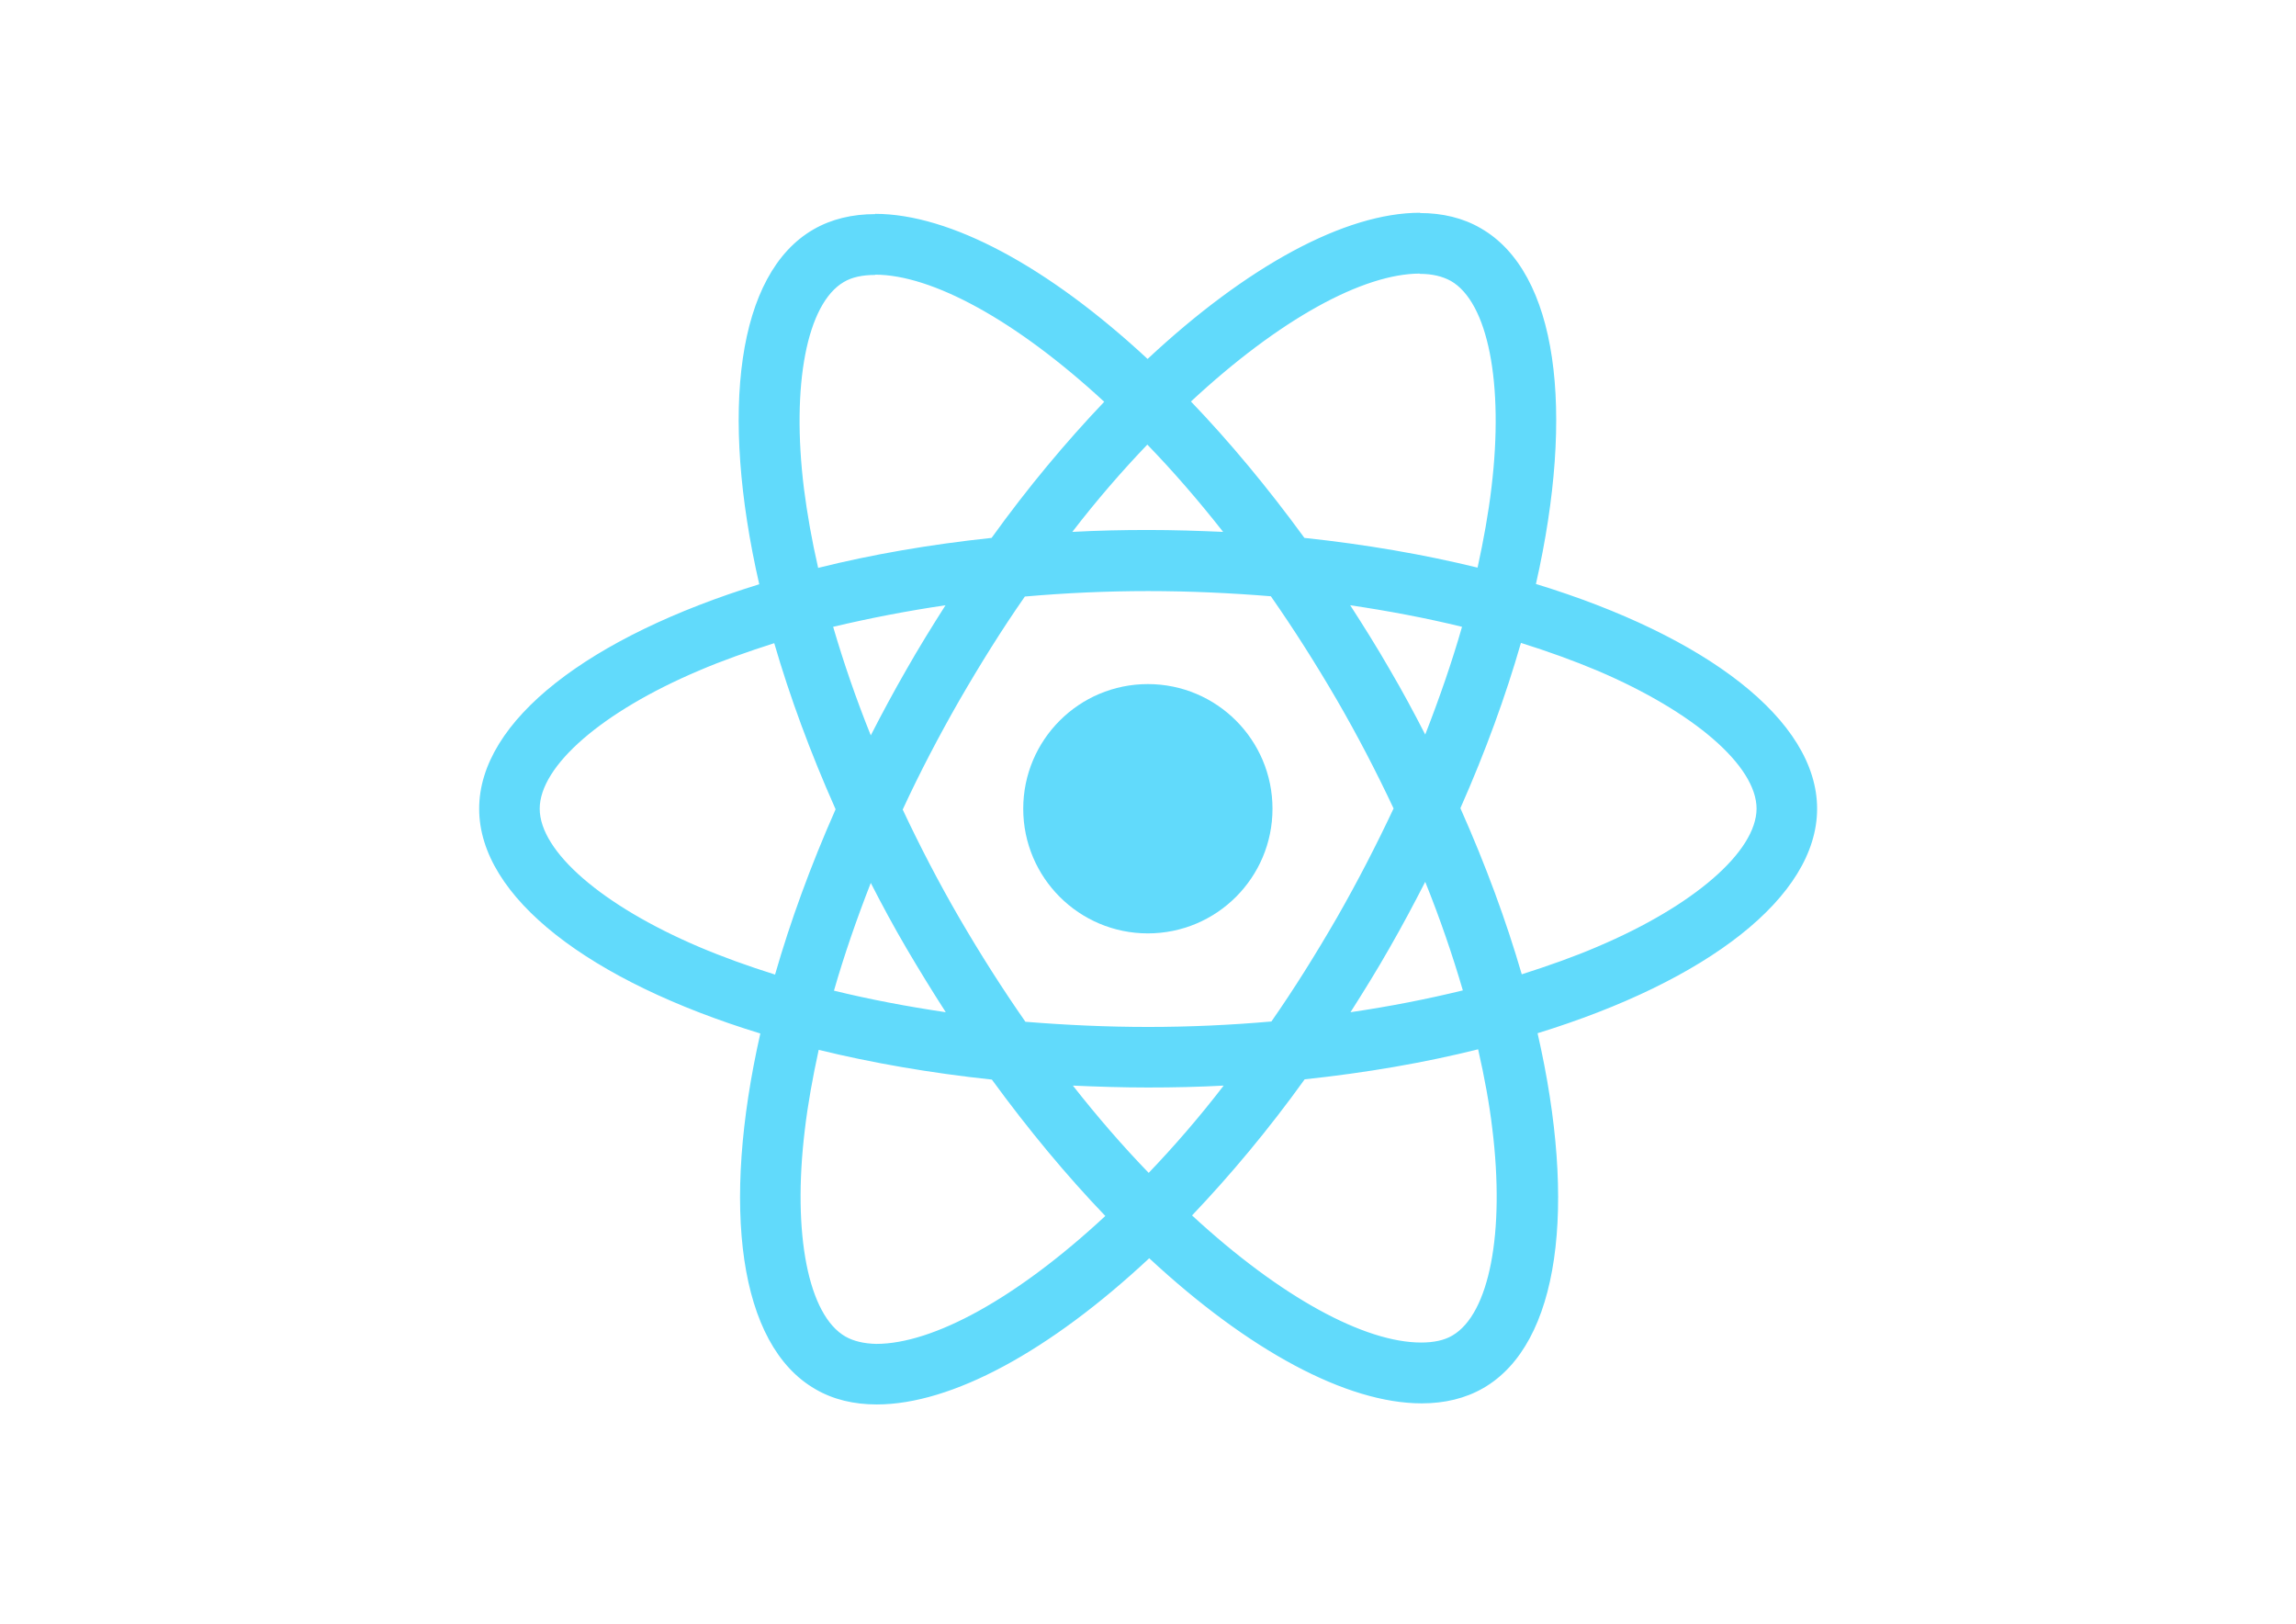
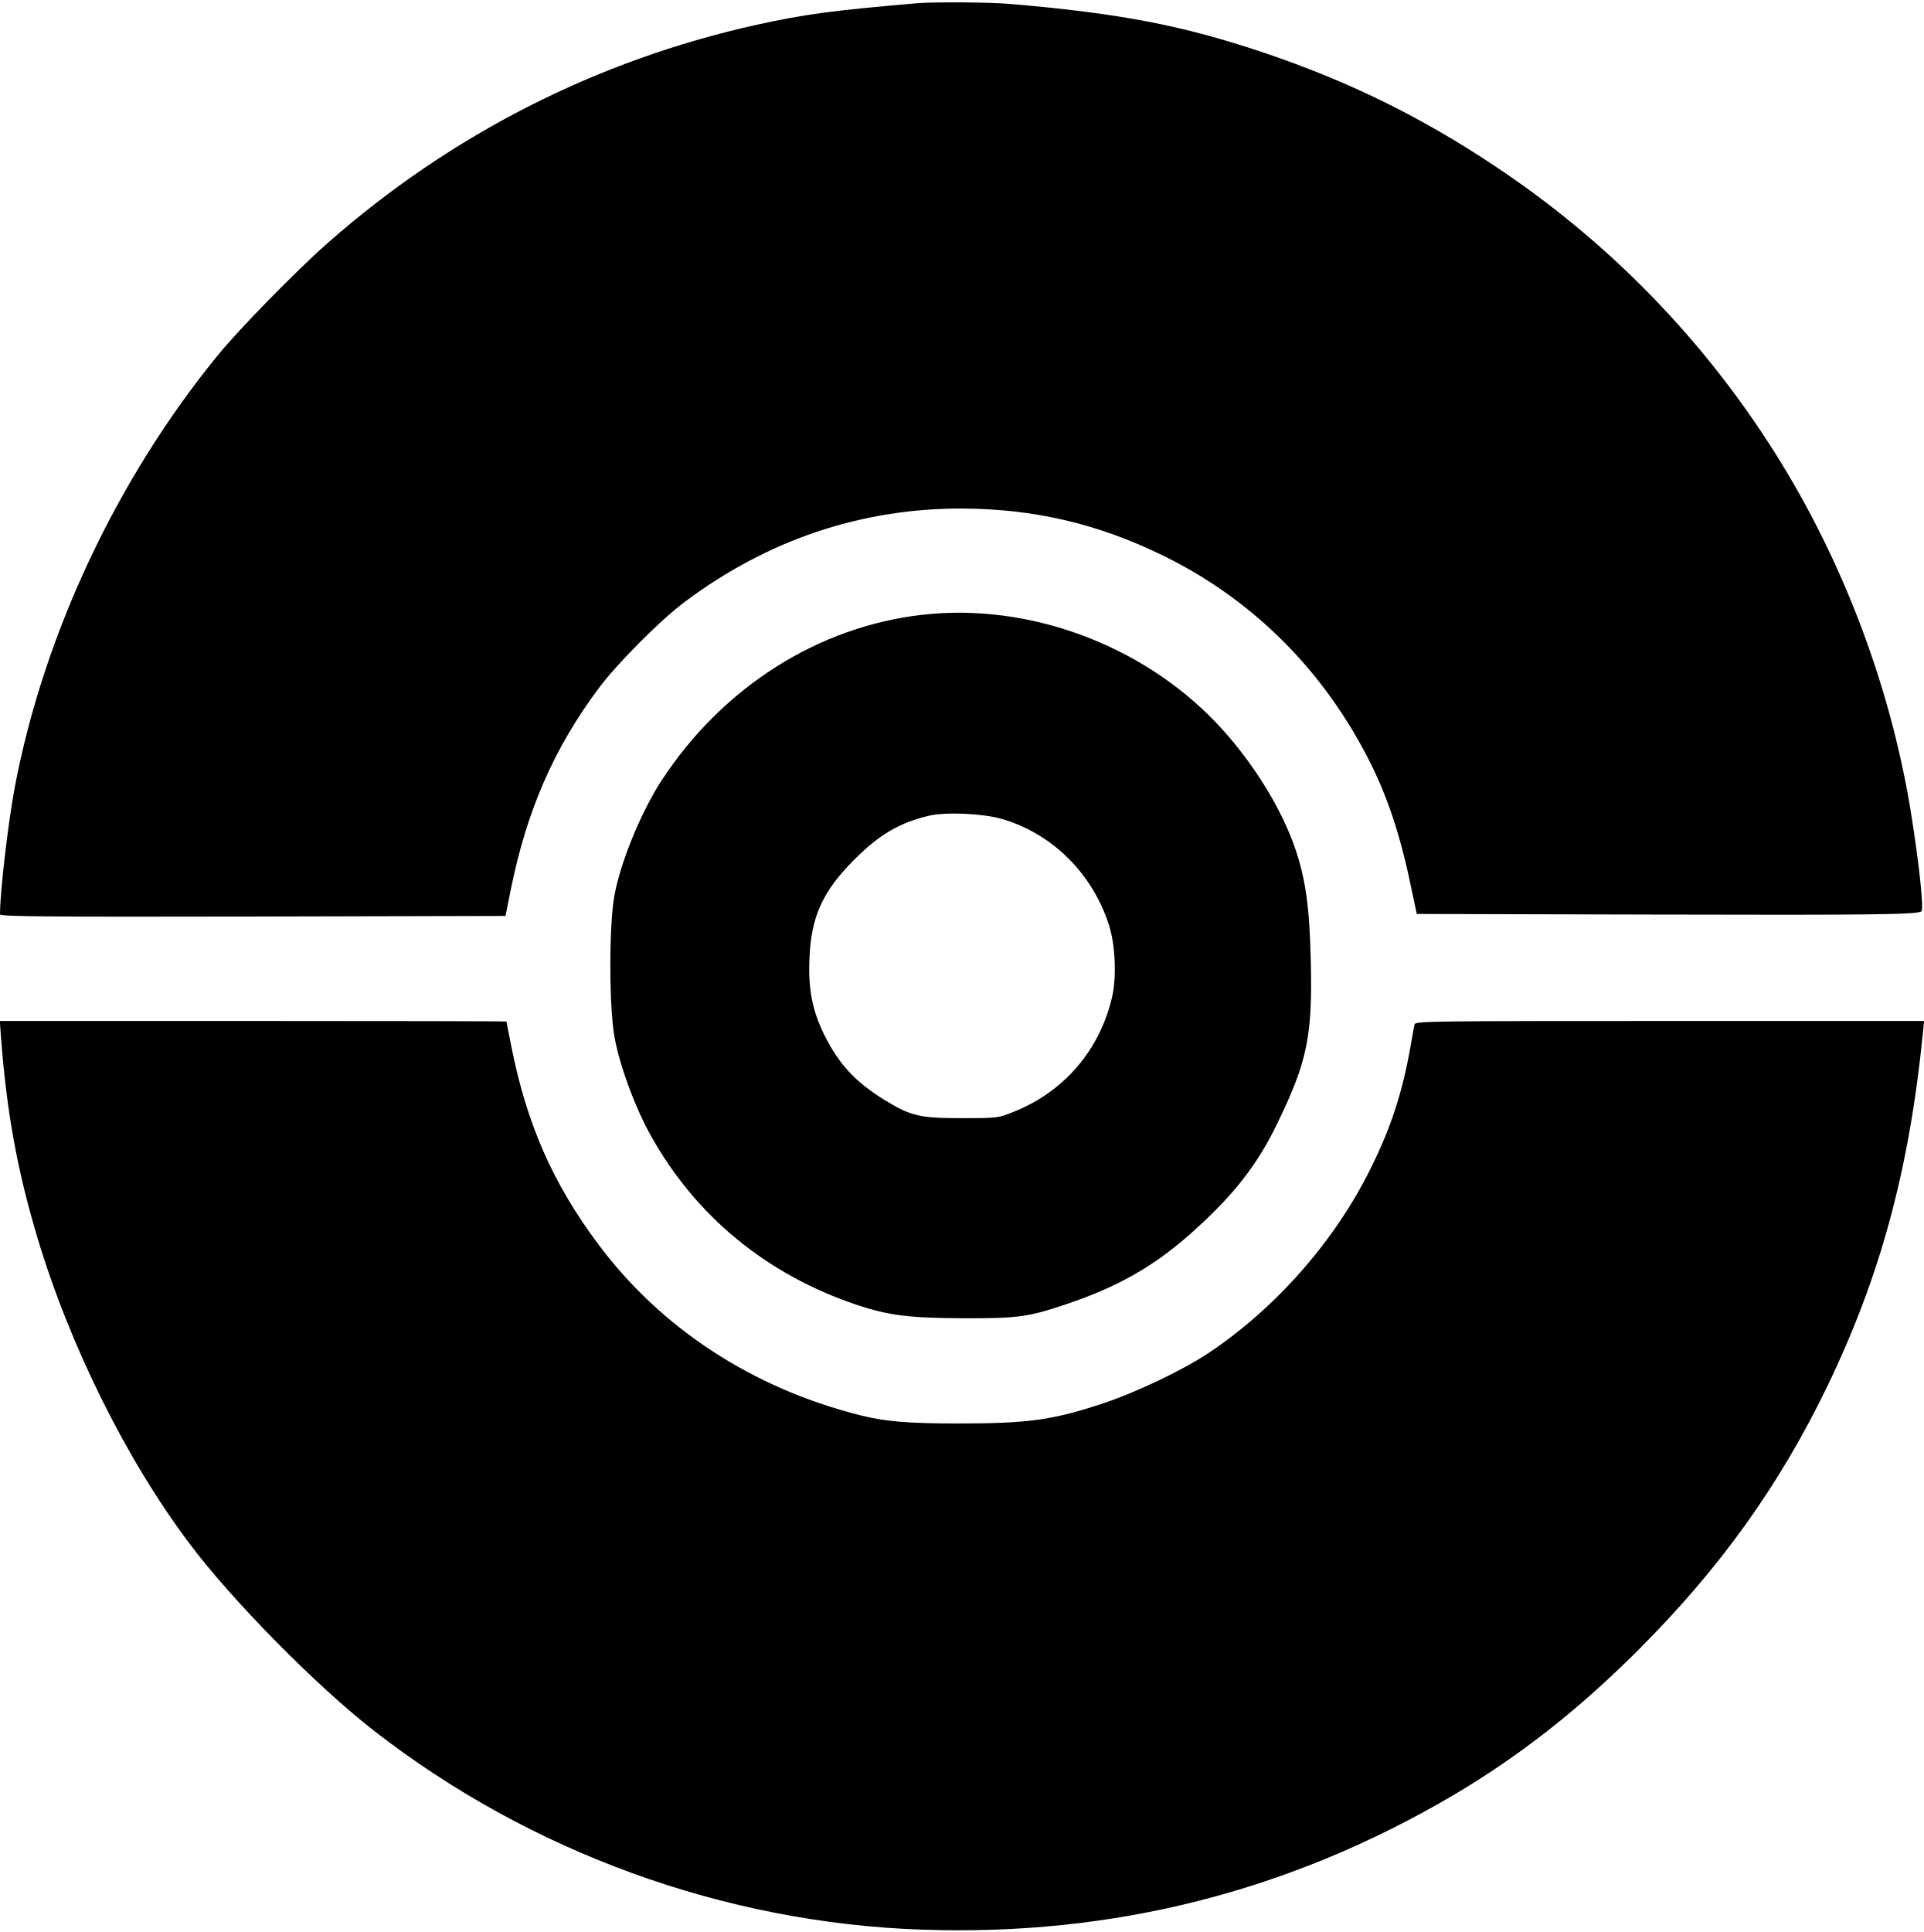
- <svg xmlns="http://www.w3.org/2000/svg" viewBox="0 0 841.9 595.3">
-   <g fill="#61DAFB">
-     <path d="M666.3 296.5c0-32.5-40.7-63.3-103.1-82.4 14.4-63.6 8-114.2-20.2-130.4-6.5-3.8-14.1-5.6-22.4-5.6v22.3c4.6 0 8.3.9 11.4 2.6 13.6 7.8 19.5 37.5 14.9 75.7-1.1 9.4-2.9 19.3-5.1 29.4-19.6-4.8-41-8.5-63.5-10.9-13.5-18.5-27.5-35.3-41.6-50 32.6-30.3 63.2-46.9 84-46.9V78c-27.5 0-63.5 19.6-99.9 53.6-36.4-33.8-72.4-53.2-99.9-53.2v22.3c20.7 0 51.4 16.5 84 46.6-14 14.7-28 31.4-41.3 49.9-22.6 2.4-44 6.1-63.6 11-2.3-10-4-19.7-5.2-29-4.7-38.2 1.1-67.9 14.6-75.8 3-1.8 6.9-2.6 11.5-2.6V78.5c-8.4 0-16 1.8-22.6 5.6-28.1 16.2-34.4 66.7-19.9 130.1-62.2 19.2-102.7 49.9-102.7 82.3 0 32.5 40.7 63.3 103.1 82.4-14.4 63.6-8 114.2 20.2 130.4 6.5 3.8 14.1 5.6 22.5 5.6 27.5 0 63.5-19.6 99.9-53.6 36.4 33.8 72.4 53.2 99.9 53.2 8.4 0 16-1.8 22.6-5.6 28.1-16.2 34.4-66.7 19.9-130.1 62-19.1 102.5-49.9 102.5-82.3zm-130.2-66.7c-3.7 12.9-8.3 26.2-13.5 39.5-4.1-8-8.4-16-13.1-24-4.6-8-9.5-15.8-14.4-23.4 14.2 2.1 27.9 4.7 41 7.9zm-45.8 106.5c-7.8 13.5-15.8 26.3-24.1 38.2-14.9 1.3-30 2-45.2 2-15.1 0-30.2-.7-45-1.9-8.3-11.9-16.4-24.6-24.2-38-7.6-13.1-14.5-26.4-20.8-39.8 6.2-13.4 13.2-26.8 20.7-39.9 7.8-13.5 15.8-26.3 24.1-38.2 14.9-1.3 30-2 45.2-2 15.1 0 30.2.7 45 1.9 8.3 11.9 16.4 24.6 24.2 38 7.6 13.1 14.5 26.4 20.8 39.8-6.3 13.4-13.2 26.8-20.7 39.9zm32.3-13c5.4 13.4 10 26.8 13.8 39.8-13.1 3.2-26.9 5.9-41.2 8 4.9-7.7 9.8-15.6 14.4-23.7 4.6-8 8.9-16.1 13-24.1zM421.2 430c-9.3-9.6-18.6-20.3-27.8-32 9 .4 18.2.7 27.5.7 9.4 0 18.7-.2 27.8-.7-9 11.7-18.3 22.4-27.5 32zm-74.4-58.9c-14.2-2.1-27.9-4.7-41-7.9 3.7-12.9 8.3-26.2 13.5-39.5 4.1 8 8.4 16 13.1 24 4.7 8 9.5 15.8 14.4 23.4zM420.7 163c9.3 9.6 18.6 20.3 27.8 32-9-.4-18.2-.7-27.5-.7-9.4 0-18.7.2-27.8.7 9-11.7 18.3-22.4 27.5-32zm-74 58.9c-4.9 7.7-9.8 15.6-14.4 23.7-4.6 8-8.9 16-13 24-5.4-13.4-10-26.8-13.8-39.8 13.1-3.1 26.9-5.8 41.2-7.9zm-90.5 125.2c-35.4-15.1-58.3-34.9-58.3-50.6 0-15.7 22.9-35.6 58.3-50.6 8.6-3.7 18-7 27.7-10.1 5.7 19.6 13.2 40 22.5 60.9-9.2 20.8-16.6 41.1-22.2 60.6-9.9-3.1-19.3-6.5-28-10.2zM310 490c-13.6-7.8-19.5-37.5-14.9-75.7 1.1-9.4 2.9-19.3 5.1-29.4 19.6 4.8 41 8.5 63.5 10.9 13.5 18.5 27.5 35.3 41.6 50-32.6 30.3-63.2 46.9-84 46.9-4.5-.1-8.3-1-11.3-2.7zm237.2-76.2c4.7 38.2-1.1 67.9-14.6 75.8-3 1.8-6.9 2.6-11.5 2.6-20.7 0-51.4-16.5-84-46.6 14-14.7 28-31.4 41.3-49.9 22.6-2.4 44-6.1 63.6-11 2.3 10.1 4.1 19.8 5.2 29.1zm38.5-66.7c-8.6 3.7-18 7-27.7 10.1-5.7-19.6-13.2-40-22.5-60.9 9.2-20.8 16.6-41.1 22.2-60.6 9.9 3.1 19.3 6.5 28.1 10.2 35.4 15.1 58.3 34.9 58.3 50.6-.1 15.7-23 35.6-58.4 50.6zM320.8 78.4z" />
-     <circle cx="420.9" cy="296.5" r="45.7" />
-     <path d="M520.5 78.1z" />
+ <svg xmlns="http://www.w3.org/2000/svg" version="1.0" width="980pt" height="984pt" viewBox="0 0 980 984" preserveAspectRatio="xMidYMid meet">
+   <g transform="translate(0,984) scale(0.1,-0.1)" fill="#000000" stroke="none">
+     <path d="M4665 9823 c-430 -37 -568 -56 -810 -109 -815 -181 -1557 -558 -2185 -1111 -162 -143 -452 -439 -561 -573 -512 -627 -884 -1416 -1033 -2195 -34 -180 -76 -536 -76 -652 0 -11 234 -13 1287 -11 l1288 3 26 130 c82 407 220 723 449 1030 93 125 315 348 440 441 420 314 895 474 1405 474 369 -1 695 -76 1030 -240 440 -215 793 -559 1029 -1004 104 -196 173 -395 230 -666 l33 -155 1199 -3 c1130 -3 1344 0 1371 16 15 9 -14 266 -57 529 -110 656 -364 1311 -728 1868 -363 557 -832 1030 -1387 1399 -378 252 -746 432 -1175 577 -416 140 -734 201 -1295 249 -112 9 -388 11 -480 3z" />
+     <path d="M4700 6709 c-533 -60 -1019 -369 -1330 -844 -104 -160 -209 -415 -240 -585 -28 -150 -28 -566 0 -720 24 -140 104 -358 183 -500 229 -413 592 -712 1052 -866 162 -54 266 -67 540 -68 279 -1 332 6 525 71 262 88 446 192 635 360 213 189 335 344 435 548 159 325 186 453 177 840 -6 268 -25 411 -77 566 -71 213 -225 459 -405 648 -381 399 -957 611 -1495 550z m400 -1039 c259 -74 466 -279 550 -545 31 -99 38 -258 16 -358 -61 -271 -243 -486 -501 -589 -80 -32 -80 -33 -265 -33 -216 0 -260 10 -398 95 -145 90 -228 179 -302 327 -61 123 -83 231 -77 383 7 218 66 349 227 510 128 129 233 191 385 226 85 19 268 11 365 -16z" />
+     <path d="M5 4558 c29 -383 83 -679 186 -1023 165 -549 452 -1128 773 -1555 216 -289 648 -727 941 -955 796 -619 1786 -979 2792 -1013 973 -34 1875 195 2708 686 336 199 636 434 941 739 414 414 715 833 959 1336 272 561 420 1106 490 1805 l6 62 -1295 0 c-1224 0 -1295 -1 -1300 -17 -3 -10 -12 -61 -21 -113 -41 -232 -98 -409 -200 -615 -183 -373 -484 -716 -830 -947 -133 -88 -368 -200 -540 -257 -255 -84 -378 -101 -735 -101 -255 0 -370 10 -495 41 -551 138 -1018 443 -1339 874 -230 308 -363 611 -441 1004 -14 69 -25 126 -25 128 0 2 -581 3 -1291 3 l-1290 0 6 -82z" />
  </g>
</svg>
